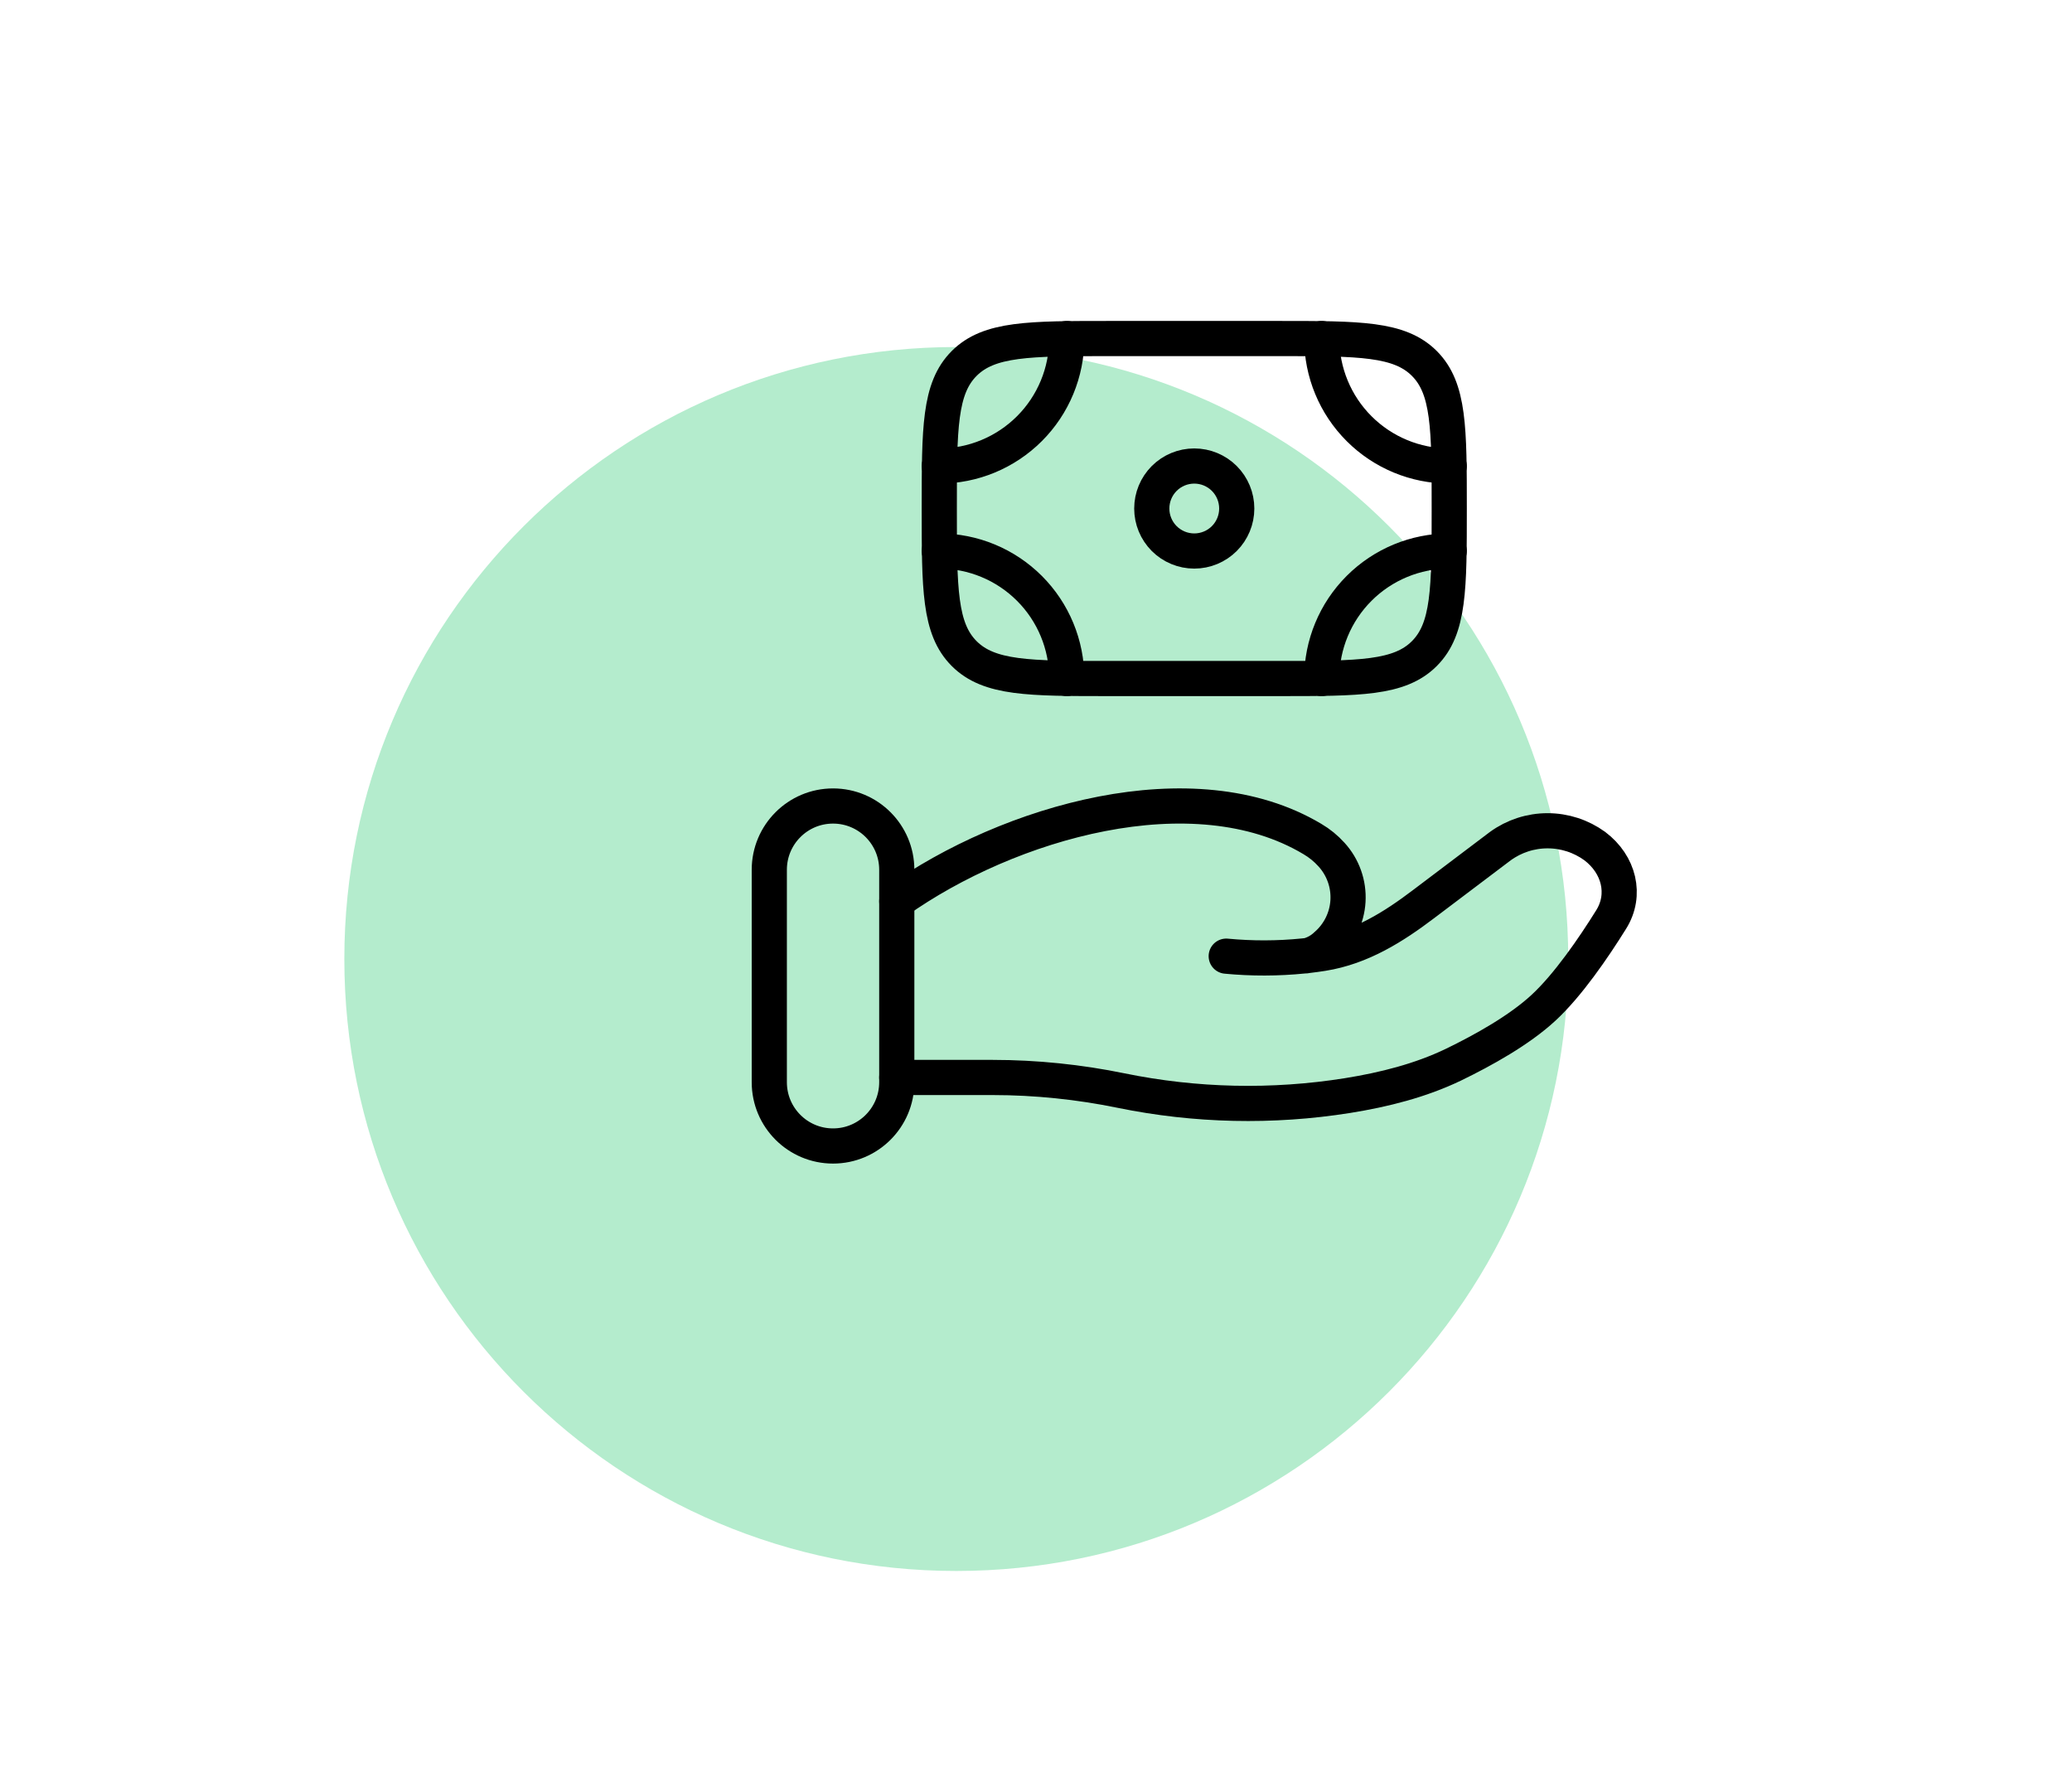
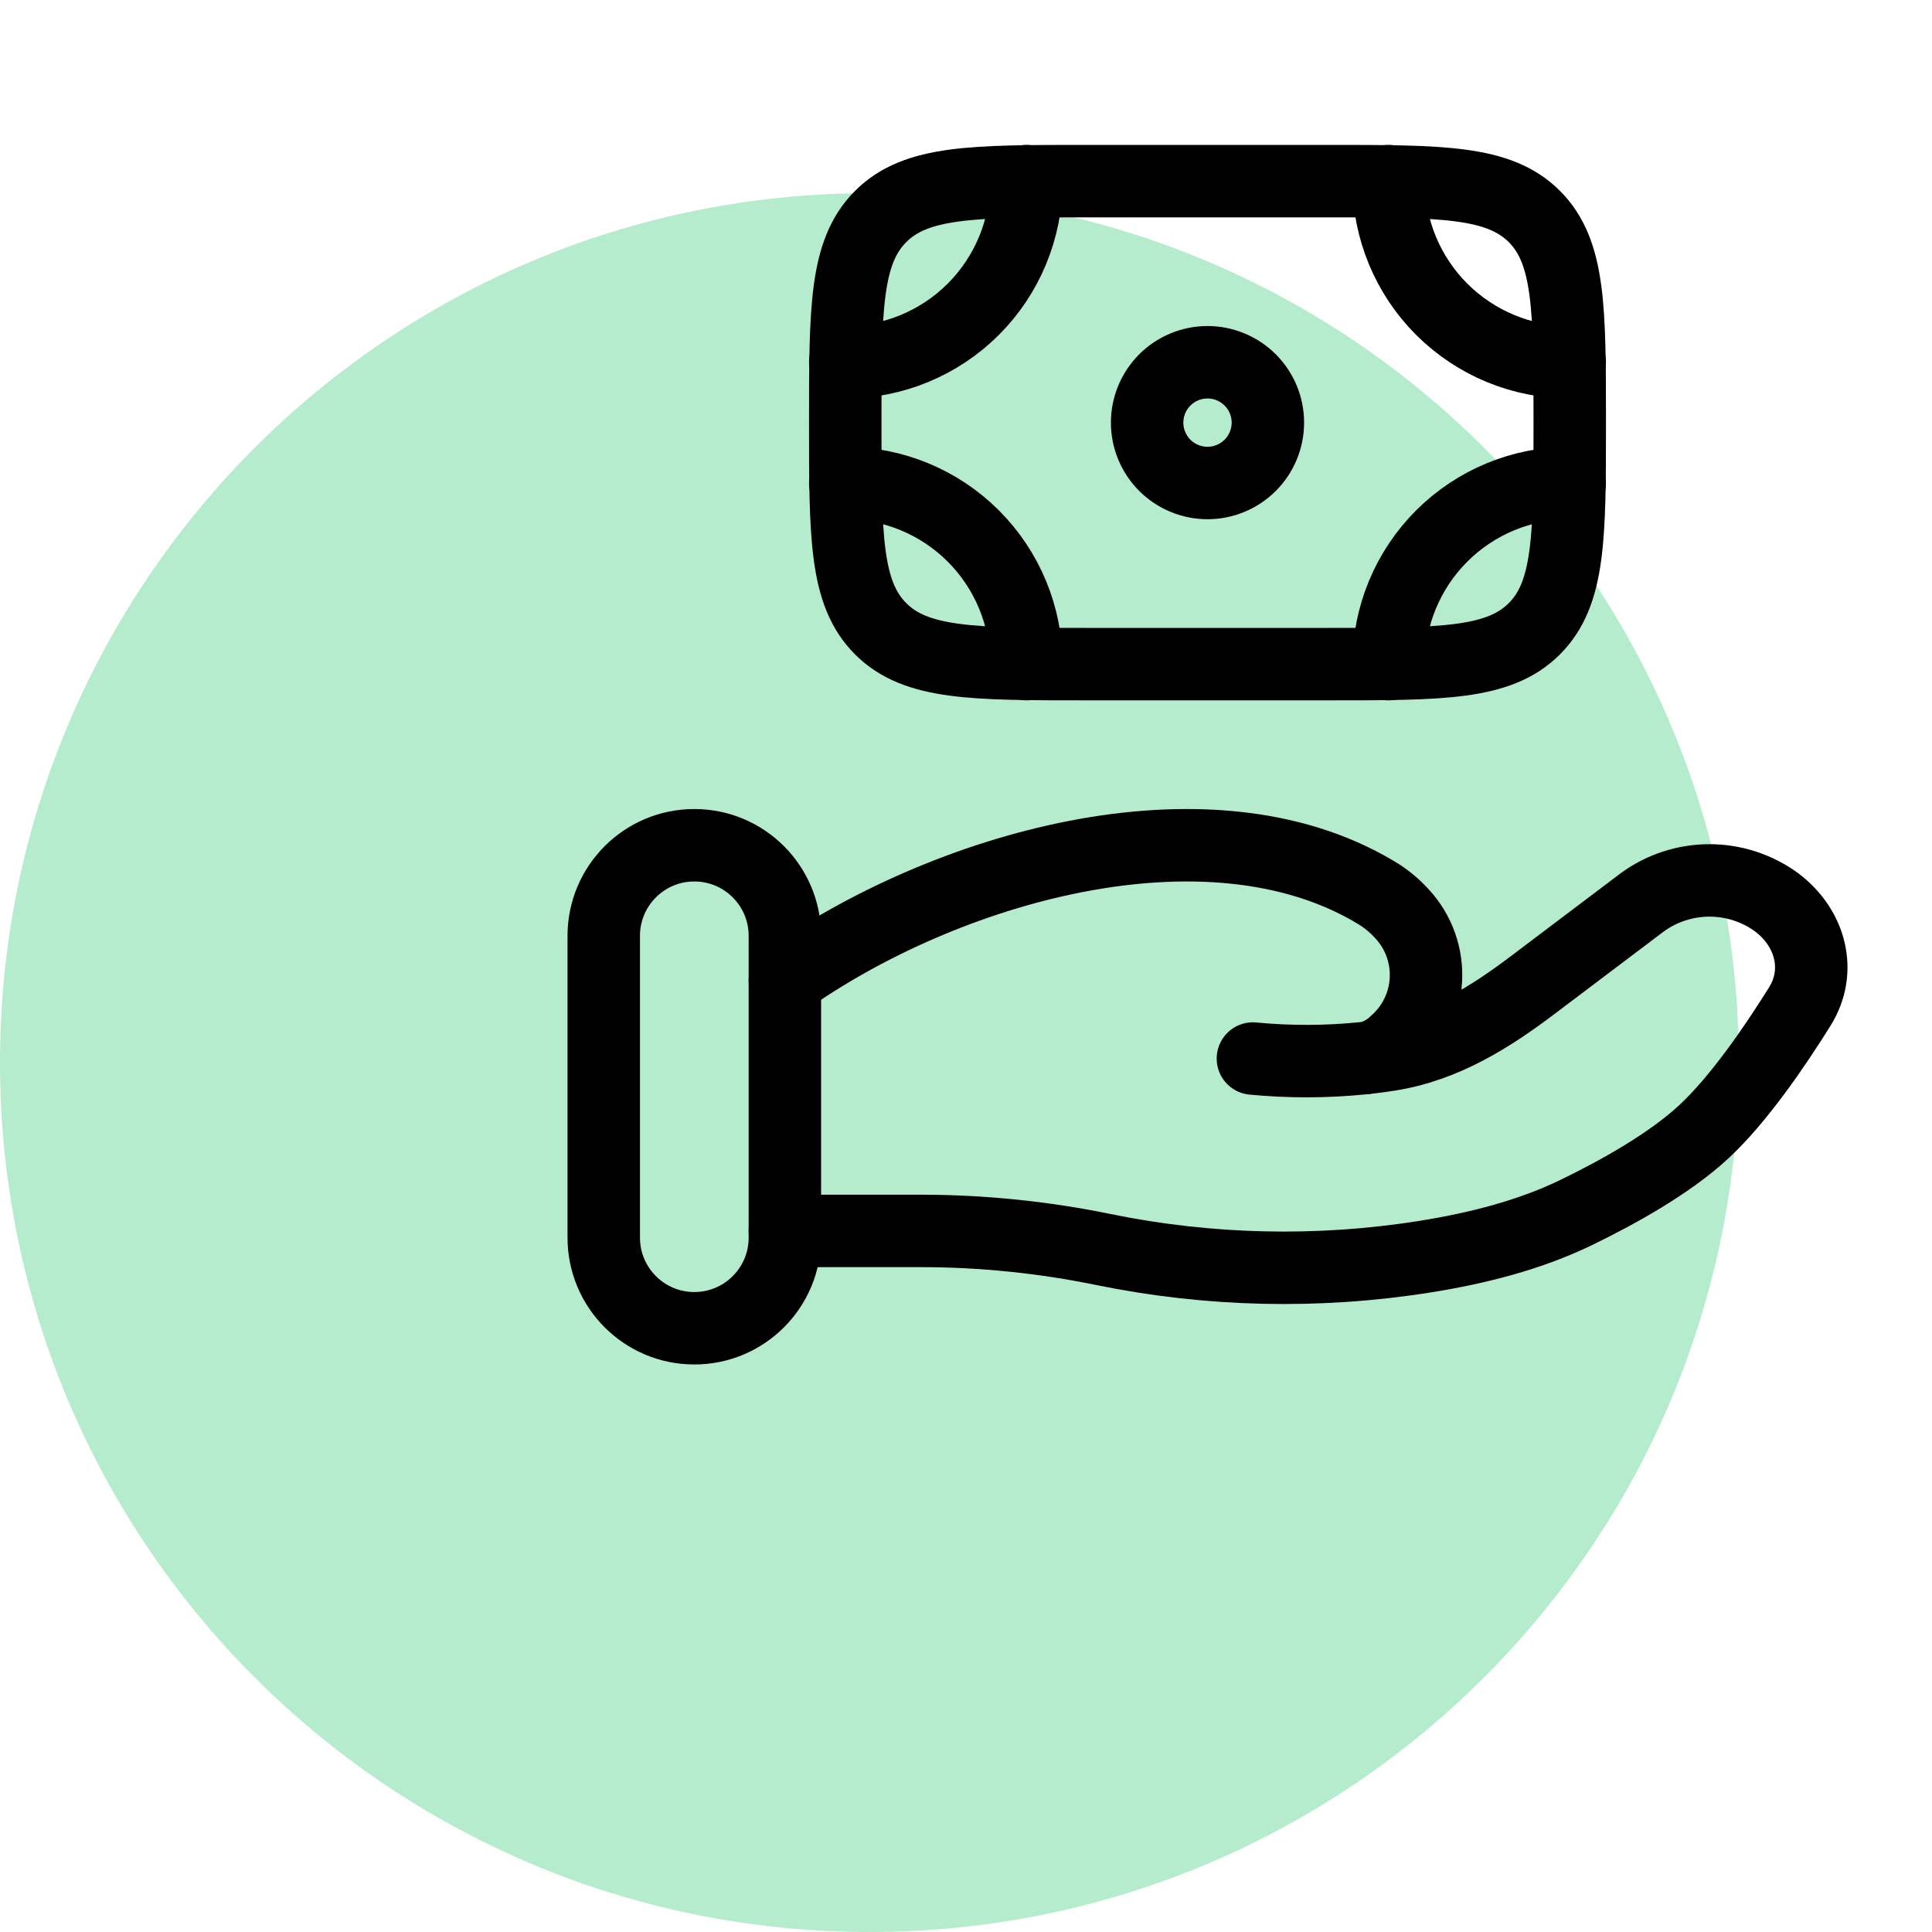
- <svg xmlns="http://www.w3.org/2000/svg" width="100" height="86" viewBox="0 0 83 76" fill="none">
-   <rect x="12" y="14.8" width="52.2" height="52.2" rx="26.1" fill="#B4ECCD" />
-   <path d="M58.063 27.875C59.125 26.813 59.125 25.106 59.125 21.688C59.125 18.269 59.125 16.562 58.063 15.5M58.063 27.875C57.001 28.938 55.293 28.938 51.875 28.938H44.625C41.207 28.938 39.499 28.938 38.437 27.875M58.063 15.5C57.001 14.438 55.293 14.438 51.875 14.438H44.625C41.207 14.438 39.499 14.438 38.437 15.5M38.437 15.5C37.375 16.562 37.375 18.269 37.375 21.688C37.375 25.106 37.375 26.813 38.437 27.875M50.062 21.688C50.062 22.168 49.871 22.629 49.532 22.969C49.192 23.309 48.731 23.5 48.25 23.5C47.769 23.5 47.308 23.309 46.968 22.969C46.629 22.629 46.438 22.168 46.438 21.688C46.438 21.207 46.629 20.746 46.968 20.406C47.308 20.066 47.769 19.875 48.25 19.875C48.731 19.875 49.192 20.066 49.532 20.406C49.871 20.746 50.062 21.207 50.062 21.688Z" stroke="black" stroke-width="1.5" />
-   <path d="M59.125 19.875C57.683 19.875 56.3 19.302 55.28 18.282C54.26 17.263 53.688 15.88 53.688 14.438M59.125 23.5C57.683 23.5 56.3 24.073 55.28 25.093C54.26 26.112 53.688 27.495 53.688 28.938M37.375 19.875C38.817 19.875 40.2 19.302 41.22 18.282C42.24 17.263 42.812 15.88 42.812 14.438M37.375 23.5C38.817 23.5 40.2 24.073 41.22 25.093C42.24 26.112 42.812 27.495 42.812 28.938M35.562 45.953H39.659C41.489 45.953 43.344 46.145 45.125 46.511C48.306 47.163 51.579 47.235 54.786 46.725C56.359 46.472 57.903 46.082 59.303 45.408C60.564 44.797 62.11 43.94 63.149 42.977C64.186 42.017 65.266 40.445 66.031 39.216C66.69 38.161 66.371 36.869 65.331 36.084C64.746 35.66 64.042 35.431 63.319 35.431C62.596 35.431 61.892 35.66 61.307 36.084L58.032 38.558C56.763 39.519 55.377 40.402 53.726 40.664C53.526 40.696 53.318 40.724 53.1 40.75M53.1 40.75L52.901 40.771M53.1 40.75C53.39 40.671 53.656 40.522 53.874 40.315C54.148 40.079 54.371 39.79 54.531 39.466C54.691 39.142 54.785 38.79 54.806 38.429C54.827 38.068 54.776 37.707 54.655 37.367C54.534 37.026 54.346 36.713 54.103 36.447C53.866 36.184 53.591 35.96 53.287 35.782C48.217 32.756 40.328 35.06 35.562 38.44M53.1 40.75C53.035 40.764 52.968 40.772 52.901 40.771M52.901 40.771C51.808 40.881 50.707 40.883 49.613 40.779" stroke="black" stroke-width="1.5" stroke-linecap="round" />
-   <path d="M35.562 37.094C35.562 35.592 34.345 34.375 32.844 34.375C31.342 34.375 30.125 35.592 30.125 37.094V46.156C30.125 47.658 31.342 48.875 32.844 48.875C34.345 48.875 35.562 47.658 35.562 46.156V37.094Z" stroke="black" stroke-width="1.5" />
+ <svg xmlns="http://www.w3.org/2000/svg" width="40" height="40" viewBox="0 0 40 40" fill="none">
+   <rect y="4" width="36" height="36" rx="18" fill="#B4ECCD" />
+   <path d="M31.767 13.018C32.5 12.285 32.5 11.107 32.5 8.75C32.5 6.393 32.5 5.215 31.767 4.482M31.767 13.018C31.035 13.75 29.858 13.75 27.5 13.75H22.5C20.142 13.75 18.965 13.75 18.233 13.018M31.767 4.482C31.035 3.75 29.858 3.75 27.5 3.75H22.5C20.142 3.75 18.965 3.75 18.233 4.482M18.233 4.482C17.5 5.215 17.5 6.393 17.5 8.75C17.5 11.107 17.5 12.285 18.233 13.018M26.25 8.75C26.25 9.082 26.118 9.399 25.884 9.634C25.649 9.868 25.331 10 25 10C24.669 10 24.351 9.868 24.116 9.634C23.882 9.399 23.75 9.082 23.75 8.75C23.75 8.418 23.882 8.101 24.116 7.866C24.351 7.632 24.669 7.5 25 7.5C25.331 7.5 25.649 7.632 25.884 7.866C26.118 8.101 26.25 8.418 26.25 8.75Z" stroke="black" stroke-width="1.5" />
+   <path d="M32.5 7.5C31.505 7.5 30.552 7.105 29.848 6.402C29.145 5.698 28.75 4.745 28.75 3.75M32.5 10C31.505 10 30.552 10.395 29.848 11.098C29.145 11.802 28.75 12.755 28.75 13.75M17.5 7.5C18.495 7.5 19.448 7.105 20.152 6.402C20.855 5.698 21.25 4.745 21.25 3.75M17.5 10C18.495 10 19.448 10.395 20.152 11.098C20.855 11.802 21.25 12.755 21.25 13.75M16.25 25.485H19.075C20.337 25.485 21.616 25.617 22.845 25.87C25.039 26.319 27.296 26.369 29.508 26.017C30.593 25.843 31.657 25.574 32.623 25.109C33.492 24.688 34.559 24.096 35.275 23.433C35.99 22.77 36.735 21.686 37.263 20.839C37.718 20.111 37.498 19.22 36.78 18.679C36.377 18.386 35.891 18.228 35.392 18.228C34.894 18.228 34.408 18.386 34.005 18.679L31.746 20.385C30.871 21.047 29.915 21.656 28.776 21.837C28.639 21.859 28.495 21.879 28.345 21.896M28.345 21.896L28.207 21.911M28.345 21.896C28.545 21.842 28.729 21.739 28.879 21.596C29.067 21.433 29.221 21.235 29.332 21.011C29.442 20.788 29.507 20.544 29.521 20.296C29.536 20.047 29.501 19.798 29.417 19.563C29.334 19.328 29.204 19.113 29.036 18.929C28.873 18.748 28.684 18.593 28.474 18.47C24.977 16.384 19.536 17.973 16.25 20.304M28.345 21.896C28.3 21.906 28.254 21.911 28.207 21.911M28.207 21.911C27.454 21.987 26.694 21.988 25.94 21.916" stroke="black" stroke-width="1.5" stroke-linecap="round" />
+   <path d="M16.25 19.375C16.25 18.34 15.411 17.5 14.375 17.5C13.339 17.5 12.5 18.34 12.5 19.375V25.625C12.5 26.66 13.339 27.5 14.375 27.5C15.411 27.5 16.25 26.66 16.25 25.625V19.375Z" stroke="black" stroke-width="1.5" />
</svg>
